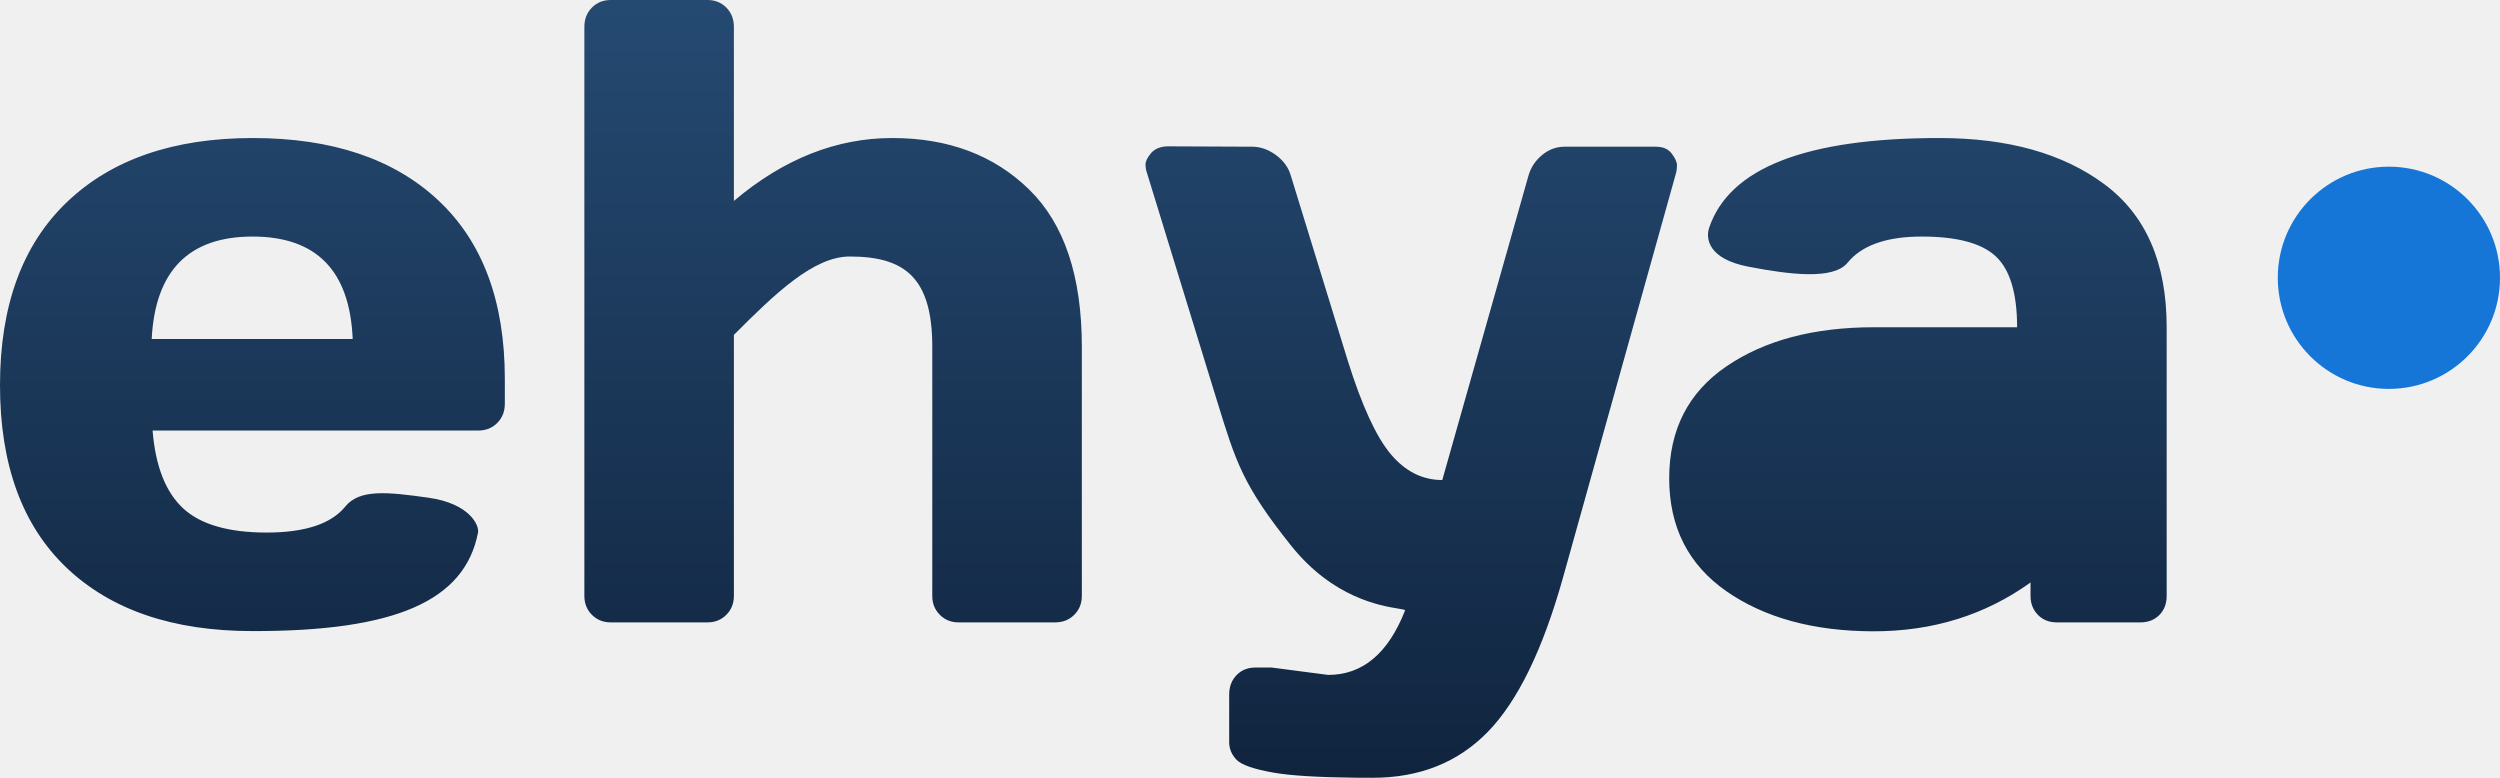
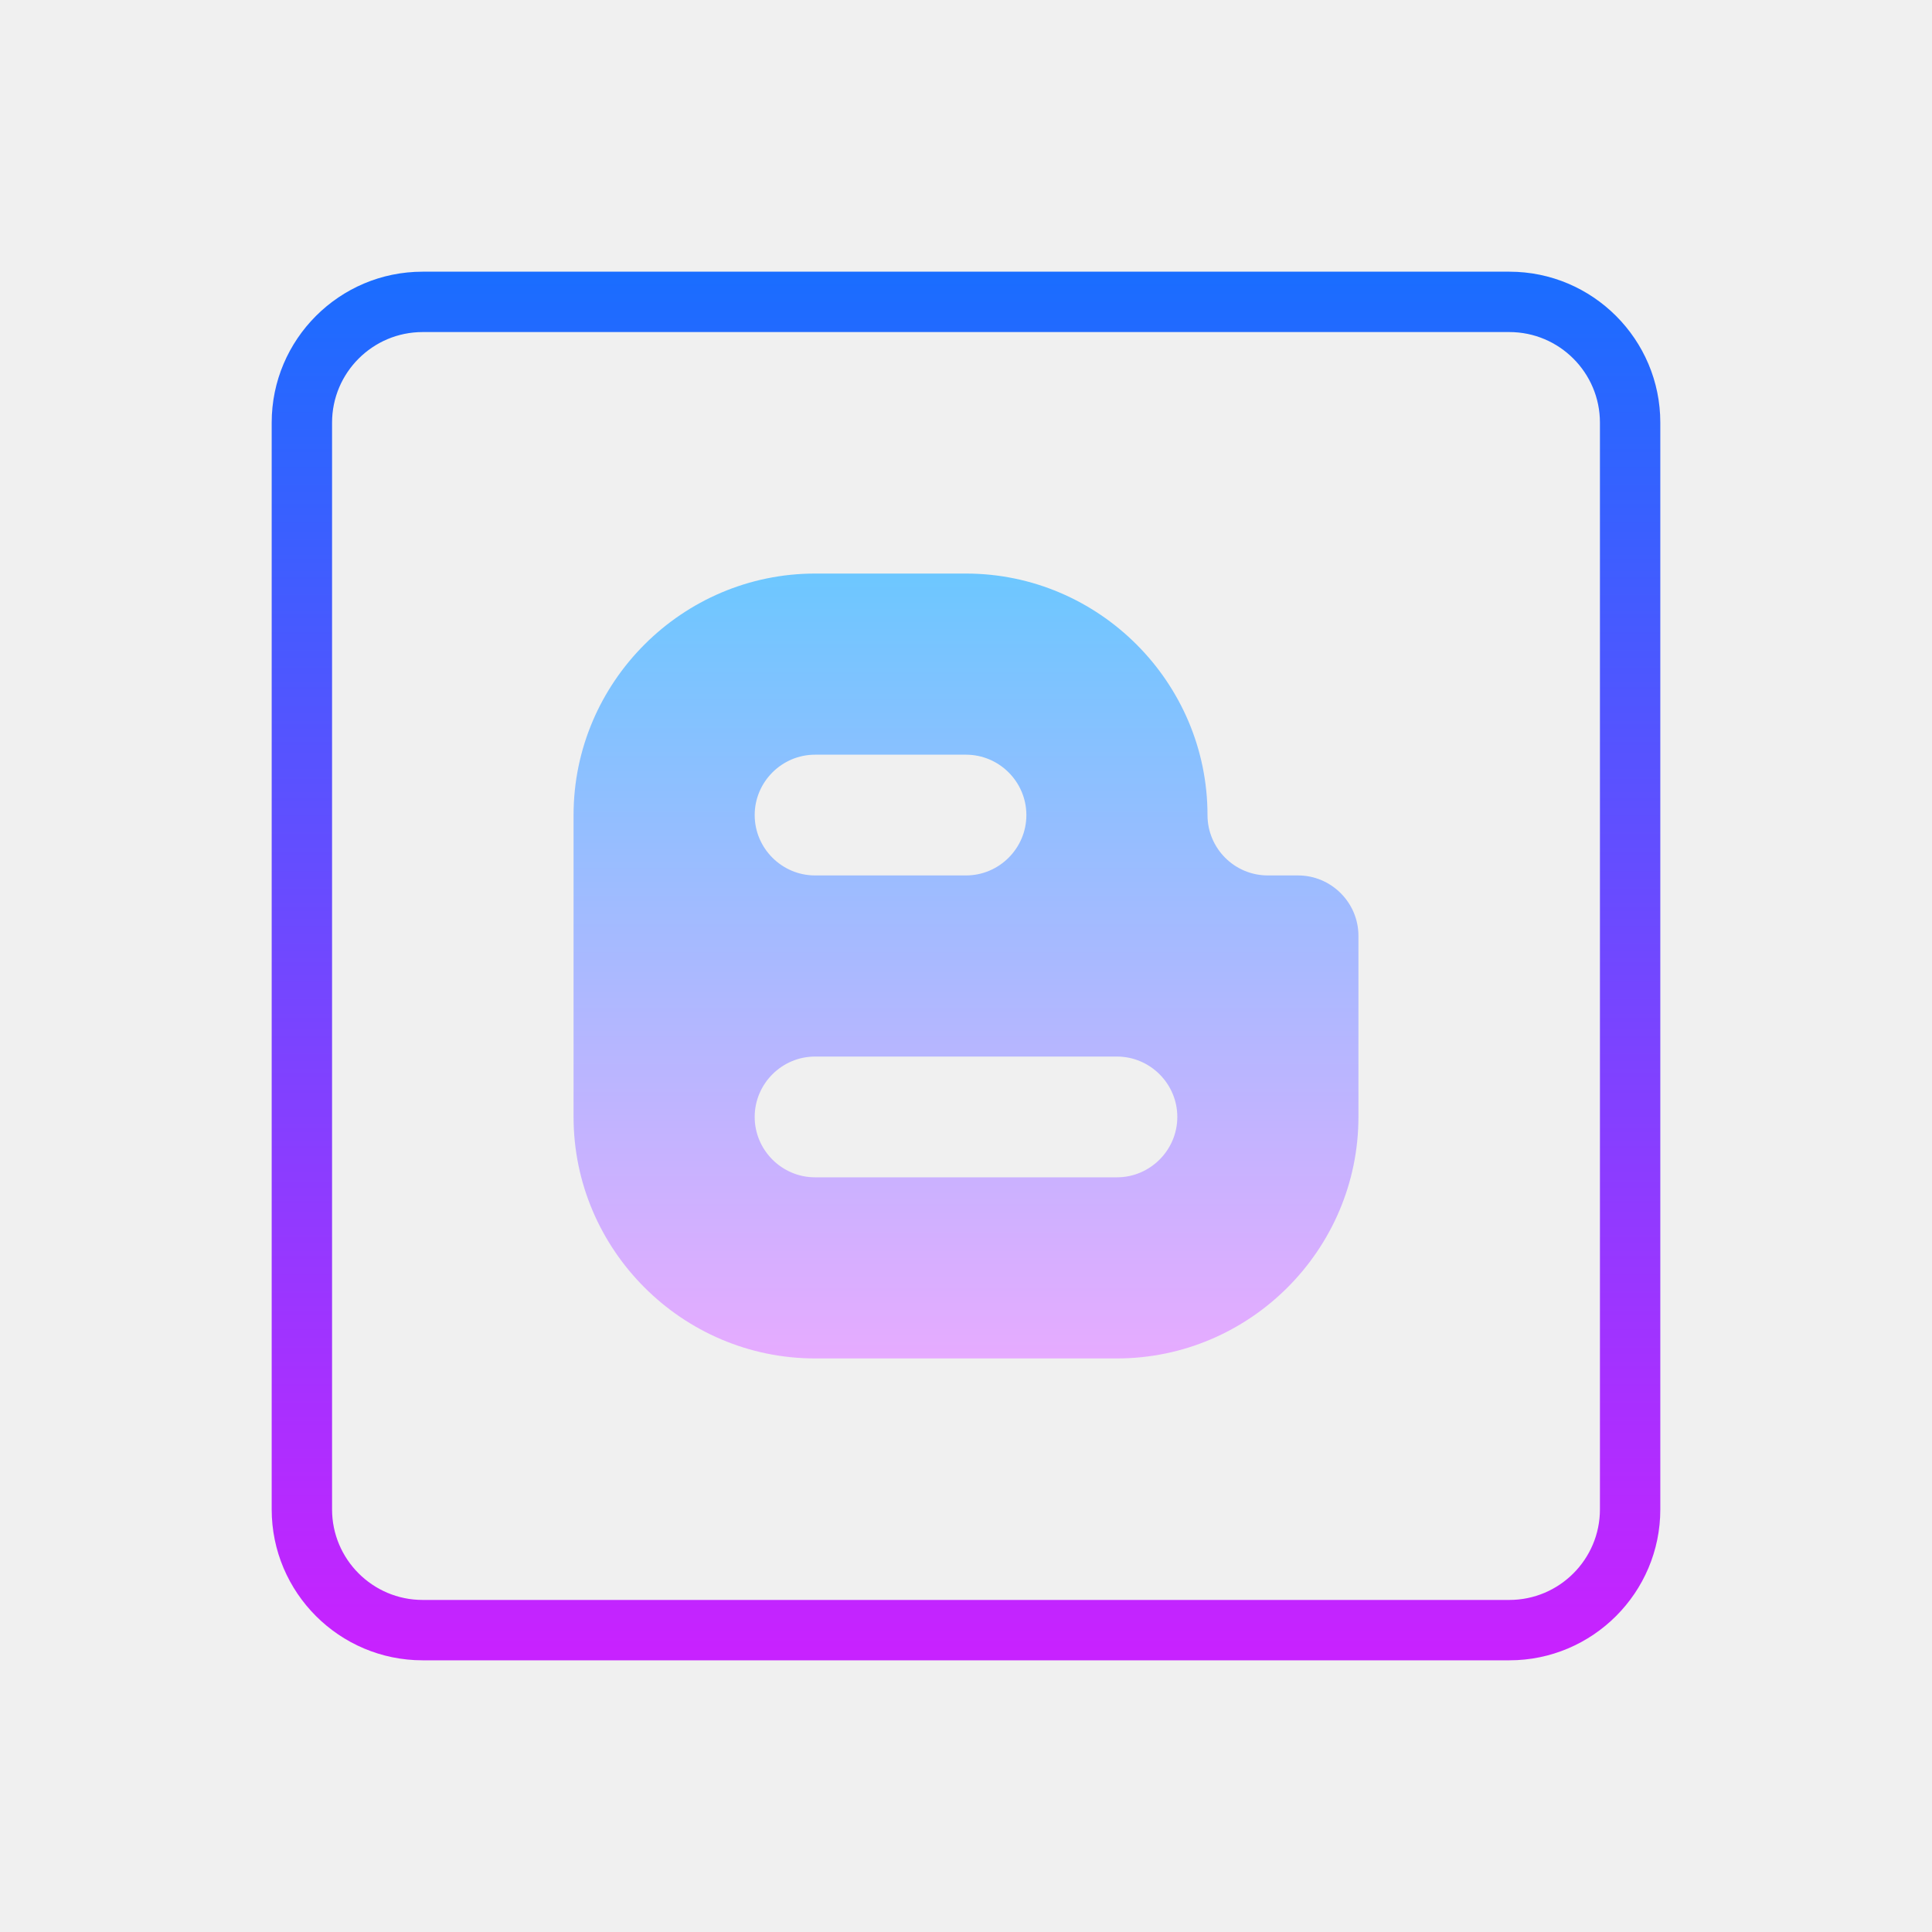
- <svg xmlns="http://www.w3.org/2000/svg" width="90" height="28" viewBox="0 0 90 28" fill="none">
-   <g clip-path="url(#clip0_8_2153)">
-     <path fillRule="evenodd" clipRule="evenodd" d="M21.037 0.969V21.453C21.037 21.724 21.127 21.951 21.309 22.133C21.49 22.315 21.716 22.406 21.986 22.406H25.471C25.741 22.406 25.966 22.315 26.148 22.133C26.329 21.951 26.42 21.724 26.42 21.453V12.056C27.904 10.566 29.293 9.234 30.59 9.234C32.571 9.234 33.562 9.995 33.562 12.484V21.453C33.562 21.724 33.653 21.951 33.834 22.133C34.016 22.315 34.241 22.406 34.511 22.406H37.981C38.261 22.406 38.492 22.315 38.673 22.133C38.855 21.951 38.946 21.724 38.946 21.453V12.484C38.946 9.943 38.313 8.055 37.047 6.82C35.782 5.586 34.14 4.969 32.123 4.969C30.105 4.969 28.204 5.724 26.42 7.234V0.969C26.42 0.687 26.329 0.456 26.148 0.273C25.966 0.091 25.741 0 25.471 0H21.986C21.716 0 21.49 0.091 21.309 0.273C21.127 0.456 21.037 0.687 21.037 0.969ZM2.396 20.438C0.799 18.917 0 16.727 0 13.867C0 11.008 0.804 8.81 2.412 7.273C4.02 5.737 6.25 4.969 9.102 4.969C11.955 4.969 14.18 5.716 15.777 7.211C17.375 8.706 18.174 10.849 18.174 13.641V14.531C18.174 14.812 18.083 15.044 17.901 15.227C17.72 15.409 17.489 15.5 17.209 15.5H5.493C5.596 16.781 5.962 17.713 6.589 18.297C7.217 18.88 8.221 19.172 9.6 19.172C10.98 19.172 11.924 18.859 12.432 18.234C12.94 17.609 13.914 17.705 15.416 17.916C16.919 18.126 17.258 18.921 17.209 19.172C16.732 21.633 14.236 22.728 9.087 22.719C6.224 22.719 3.994 21.958 2.396 20.438ZM5.461 12.203H12.697C12.593 9.745 11.392 8.516 9.095 8.516C6.797 8.516 5.586 9.745 5.461 12.203ZM45.776 24.031L47.815 24.297C49.053 24.297 49.975 23.524 50.581 21.979C50.592 21.951 50.503 21.937 50.339 21.91C49.712 21.808 47.984 21.527 46.476 19.638C44.748 17.473 44.491 16.637 43.822 14.459L43.821 14.457C43.754 14.237 43.682 14.003 43.604 13.753L41.285 6.206C41.254 6.122 41.239 6.026 41.239 5.917C41.239 5.807 41.304 5.675 41.433 5.518C41.563 5.362 41.757 5.279 42.017 5.268L45.076 5.281C45.377 5.281 45.665 5.383 45.94 5.586C46.214 5.789 46.393 6.042 46.476 6.344L48.515 12.969C49.023 14.594 49.539 15.719 50.063 16.344C50.587 16.969 51.206 17.281 51.922 17.281L55.019 6.344C55.102 6.042 55.265 5.789 55.509 5.586C55.752 5.383 56.025 5.281 56.326 5.281H59.609C59.868 5.281 60.06 5.365 60.184 5.531C60.309 5.698 60.371 5.836 60.371 5.945C60.371 6.055 60.361 6.146 60.34 6.219L56.263 20.812C55.537 23.396 54.637 25.24 53.564 26.344C52.49 27.448 51.108 28 49.417 28L48.767 27.997C47.416 27.982 46.438 27.921 45.831 27.812C45.13 27.688 44.692 27.534 44.516 27.352C44.34 27.169 44.251 26.958 44.251 26.719V25C44.251 24.719 44.34 24.487 44.516 24.305C44.692 24.122 44.92 24.031 45.2 24.031H45.776ZM62.145 21.281C60.776 20.323 60.091 18.969 60.091 17.219C60.091 15.469 60.778 14.125 62.153 13.188C63.527 12.25 65.298 11.781 67.466 11.781H72.616C72.616 10.562 72.362 9.714 71.854 9.234C71.346 8.755 70.456 8.516 69.186 8.516C67.999 8.516 67.143 8.79 66.617 9.339L66.509 9.461C65.996 10.091 64.379 9.877 62.937 9.599C61.493 9.321 61.4 8.585 61.529 8.202C62.253 6.046 65.016 4.969 69.816 4.969C72.284 4.969 74.266 5.523 75.759 6.633C77.253 7.742 78 9.458 78 11.781V21.453C78 21.734 77.912 21.963 77.736 22.141C77.559 22.318 77.331 22.406 77.051 22.406H74.048C73.768 22.406 73.54 22.315 73.363 22.133C73.187 21.951 73.099 21.724 73.099 21.453V20.969C71.46 22.146 69.569 22.732 67.427 22.727C65.285 22.721 63.524 22.24 62.145 21.281ZM67.84 15.328H72.616V17.766C71.133 18.703 69.593 19.172 67.995 19.172C67.197 19.172 66.579 18.99 66.144 18.625C65.708 18.26 65.49 17.797 65.49 17.234C65.49 16.672 65.7 16.213 66.12 15.859C66.54 15.505 67.114 15.328 67.84 15.328Z" fill="url(#paint0_linear_8_2153)" />
-     <circle cx="86" cy="10" r="4" fill="#1576D8" />
-   </g>
-   <defs>
-     <linearGradient id="paint0_linear_8_2153" x1="0" y1="0" x2="0" y2="28" gradientUnits="userSpaceOnUse">
-       <stop stop-color="#254A72" />
-       <stop offset="1" stop-color="#10243E" />
-     </linearGradient>
-     <clipPath id="clip0_8_2153">
-       <rect width="90" height="28" fill="white" />
-     </clipPath>
-   </defs>
+ <svg xmlns="http://www.w3.org/2000/svg" viewBox="0 0 64 64" width="64px" height="64px">
+   <linearGradient id="gPWjxlu7lDdzZroFFR7GZa" x1="32" x2="32" y1="9.083" y2="54.676" gradientUnits="userSpaceOnUse" spreadMethod="reflect">
+     <stop offset="0" stop-color="#1a6dff" />
+     <stop offset="1" stop-color="#c822ff" />
+   </linearGradient>
+   <path fill="url(#gPWjxlu7lDdzZroFFR7GZa)" d="M50,55H14c-2.757,0-5-2.243-5-5V14c0-2.757,2.243-5,5-5h36c2.757,0,5,2.243,5,5v36 C55,52.757,52.757,55,50,55z M14,11c-1.654,0-3,1.346-3,3v36c0,1.654,1.346,3,3,3h36c1.654,0,3-1.346,3-3V14c0-1.654-1.346-3-3-3H14 z" />
+   <linearGradient id="gPWjxlu7lDdzZroFFR7GZb" x1="32" x2="32" y1="19" y2="45" gradientUnits="userSpaceOnUse" spreadMethod="reflect">
+     <stop offset="0" stop-color="#6dc7ff" />
+     <stop offset="1" stop-color="#e6abff" />
+   </linearGradient>
+   <path fill="url(#gPWjxlu7lDdzZroFFR7GZb)" d="M43,29h-1c-1.11,0-2-0.9-2-2c0-4.4-3.6-8-8-8h-5c-4.4,0-8,3.6-8,8v10c0,4.4,3.6,8,8,8h10 c4.4,0,8-3.6,8-8v-6C45,29.9,44.1,29,43,29z M27,25h5c1.1,0,2,0.9,2,2c0,1.1-0.9,2-2,2h-5c-1.1,0-2-0.9-2-2C25,25.9,25.9,25,27,25z M37,39H27c-1.1,0-2-0.9-2-2c0-1.1,0.9-2,2-2h10c1.1,0,2,0.9,2,2C39,38.1,38.1,39,37,39z" />
</svg>
